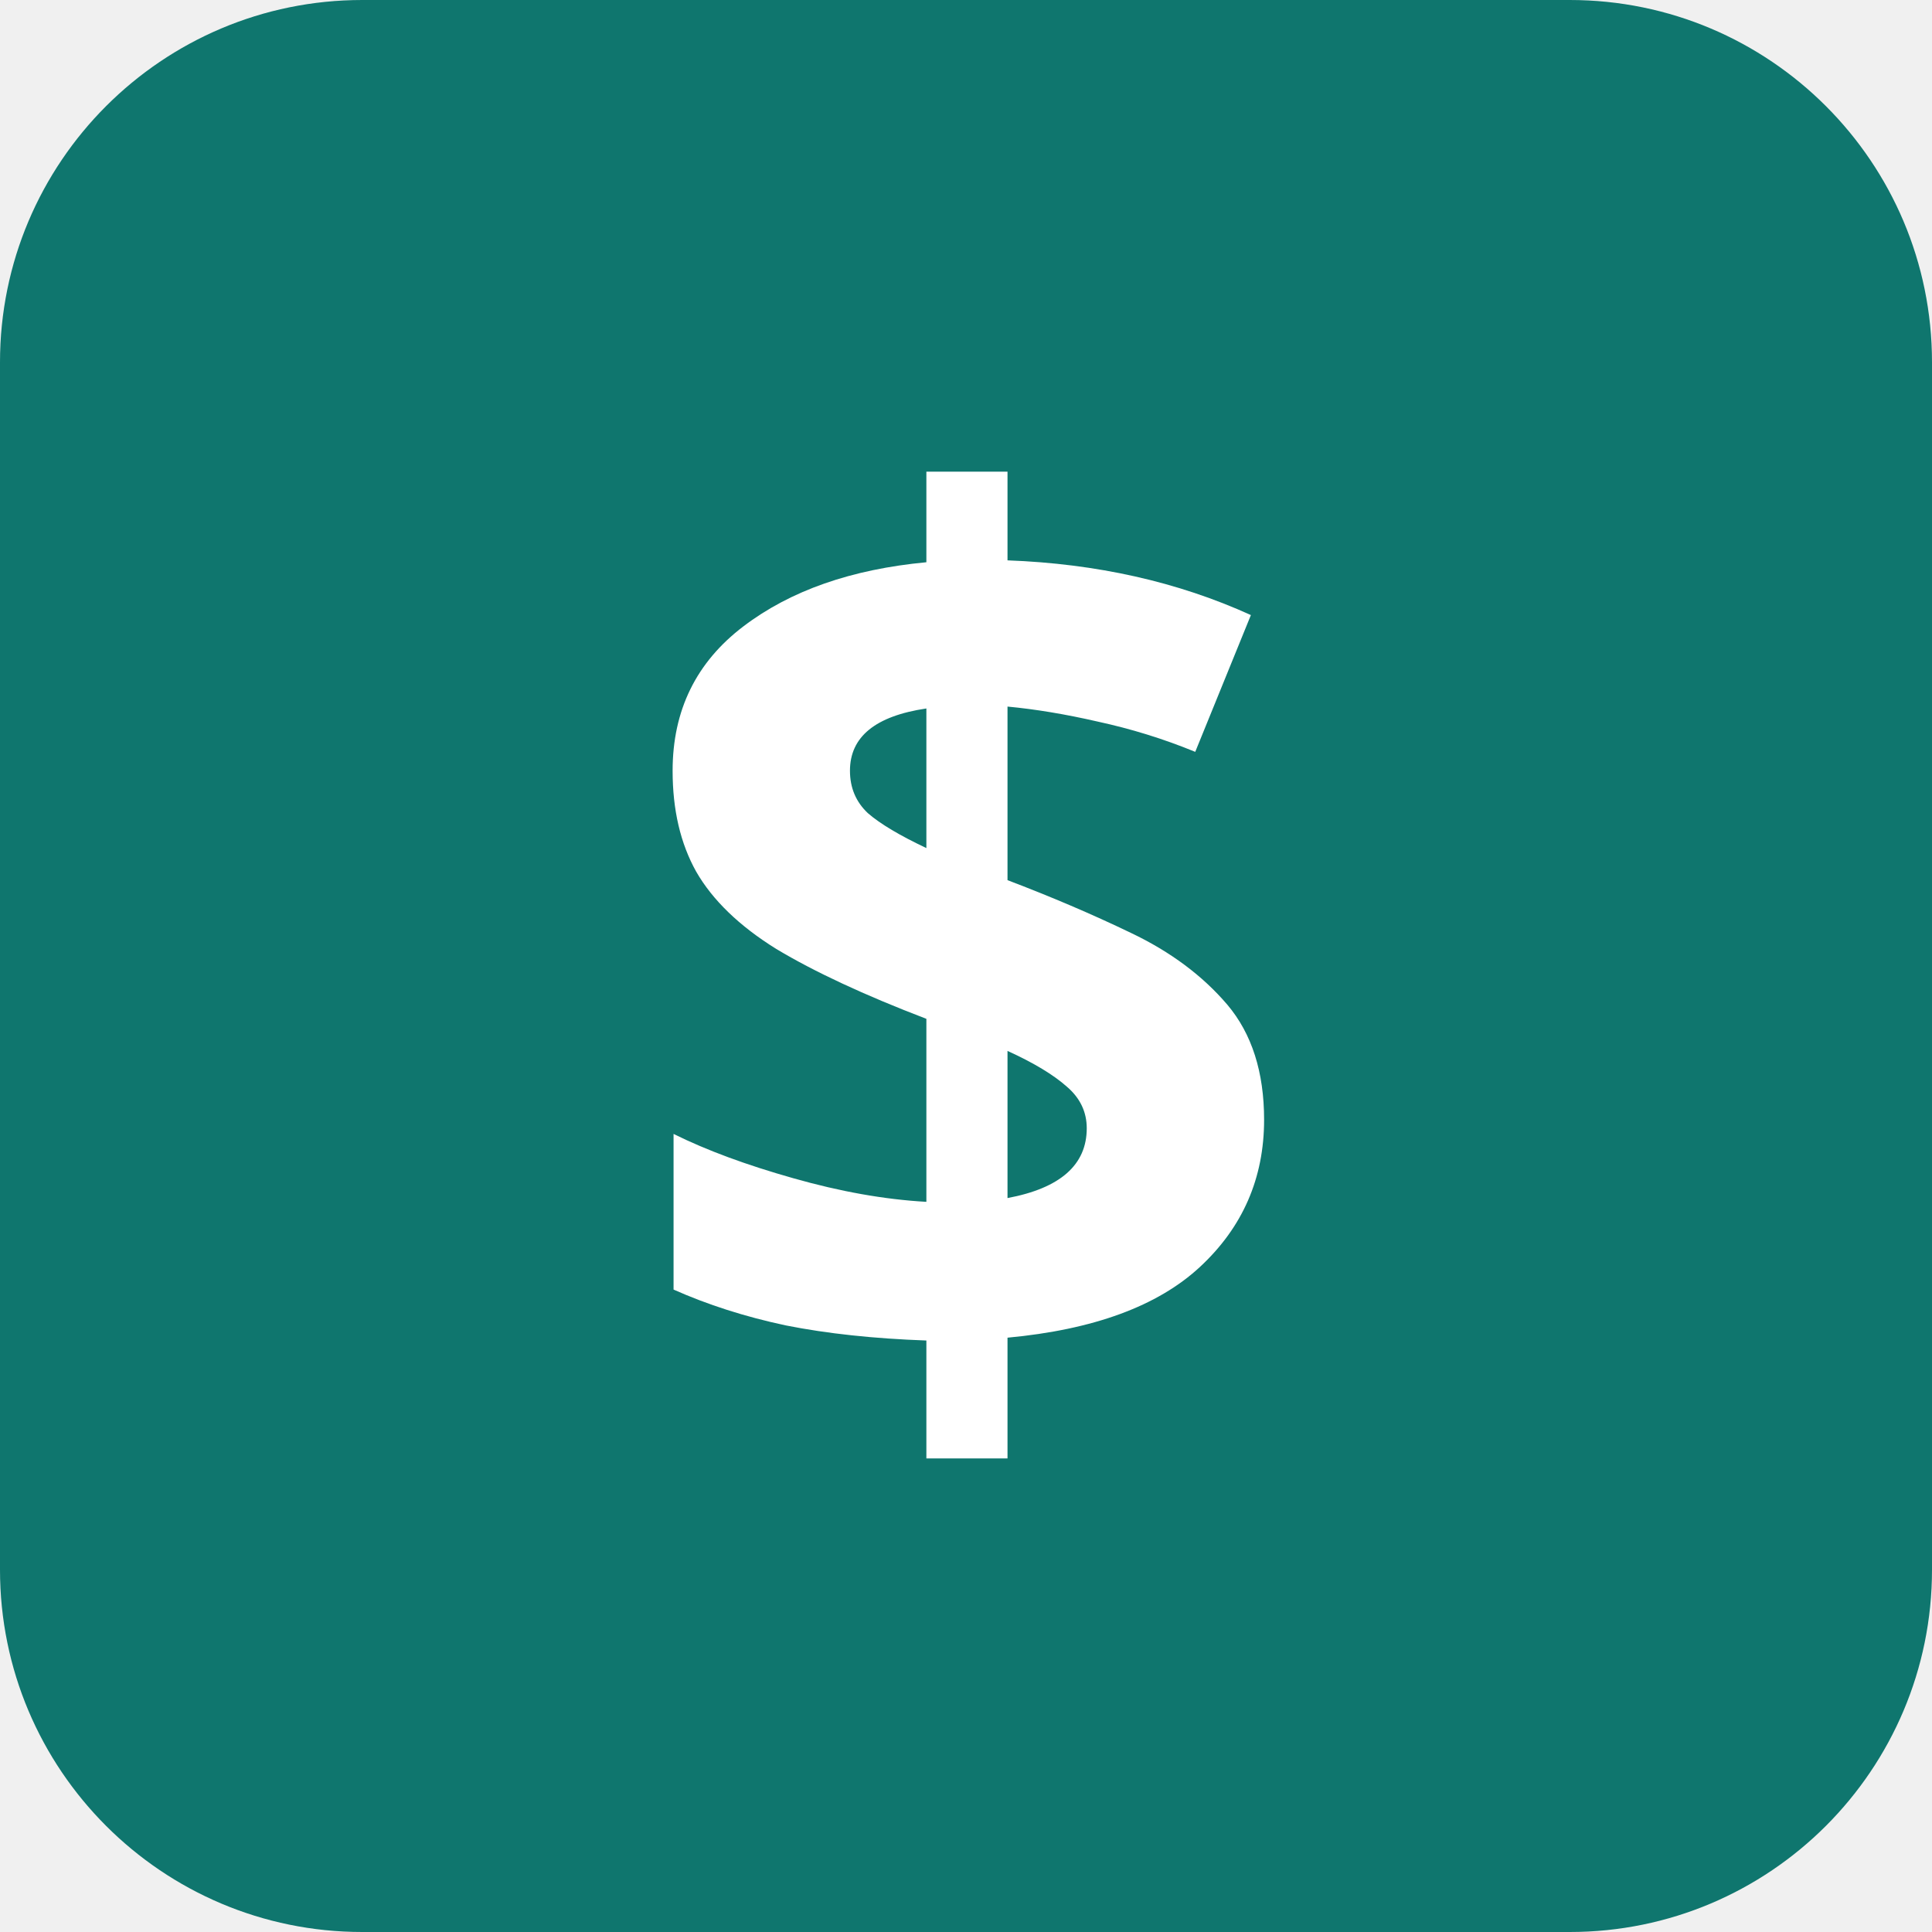
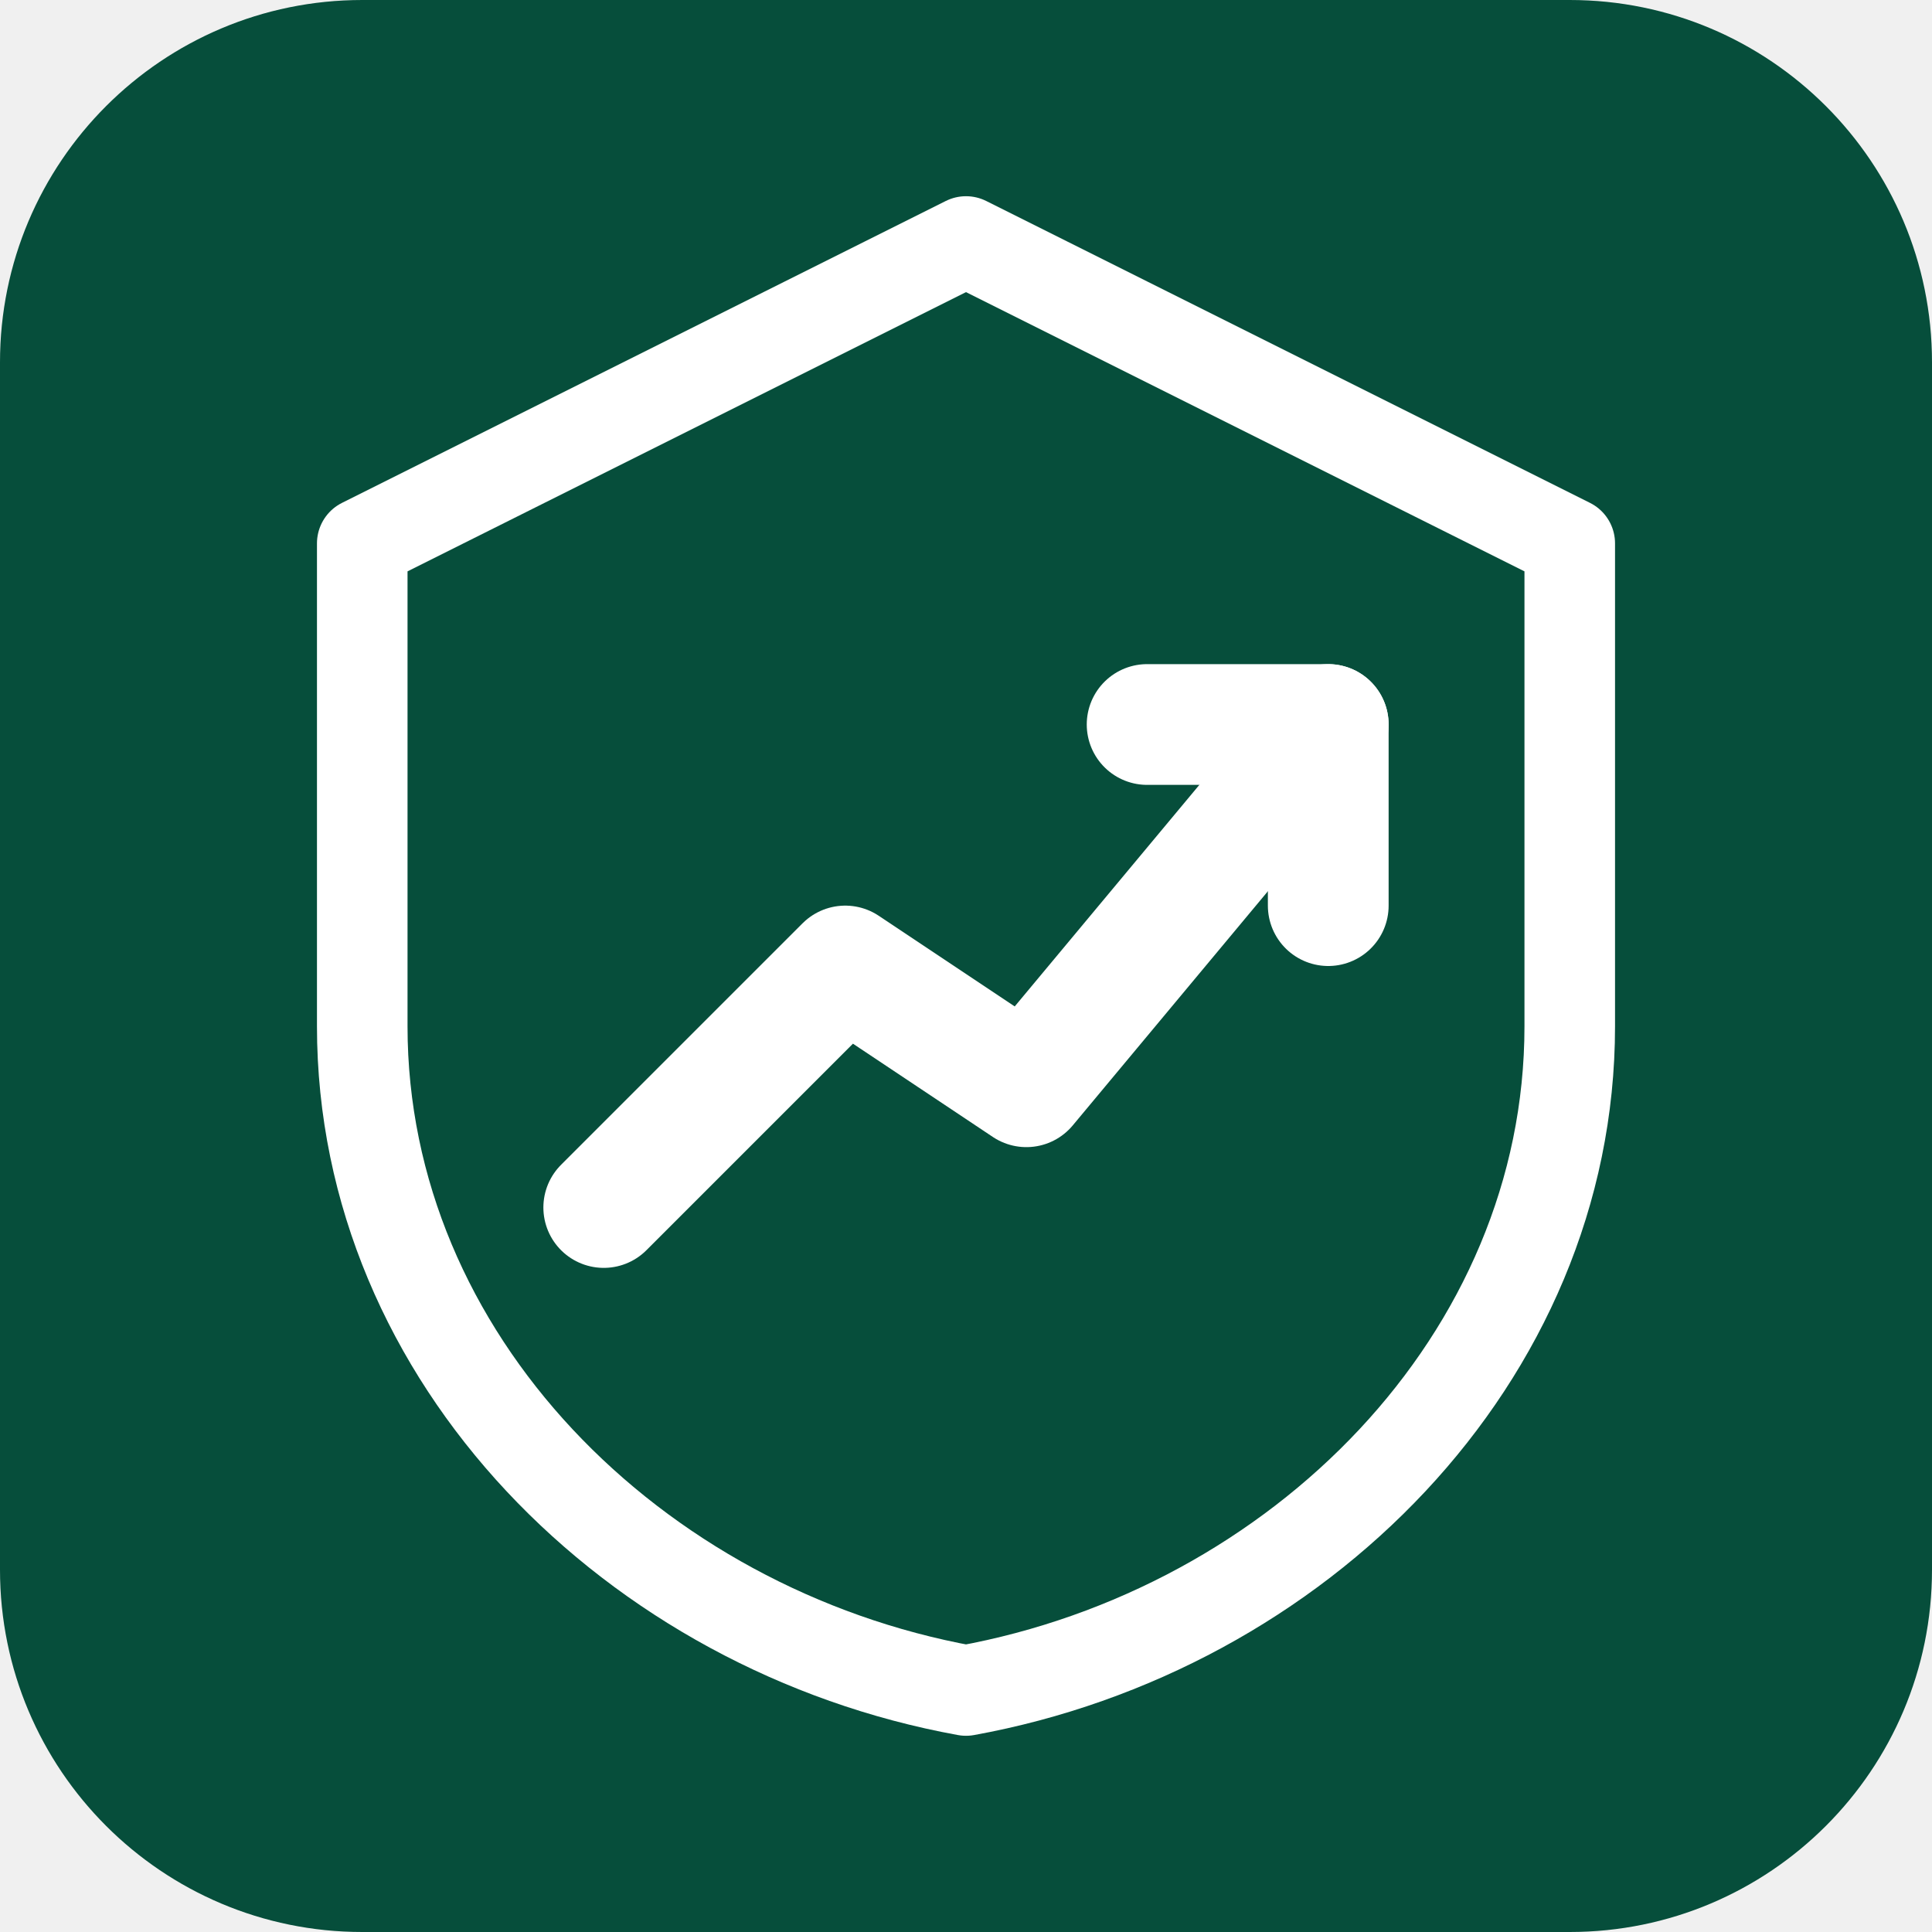
<svg xmlns="http://www.w3.org/2000/svg" viewBox="0 0 32 32">
-   <rect width="32" height="32" rx="6" fill="#0f766e" />
-   <text x="16" y="23" text-anchor="middle" fill="white" font-size="20" font-family="sans-serif" font-weight="bold">$</text>
+   <rect width="32" height="32" rx="6" fill="#064e3b" />
+   <path d="M16 4 L26 9 V17 C26 22.5 21.5 27 16 28 C10.5 27 6 22.5 6 17 V9 Z" fill="none" stroke="white" stroke-width="1.5" stroke-linejoin="round" />
+   <polyline points="10,20 14,16 17,18 22,12" fill="none" stroke="white" stroke-width="2" stroke-linecap="round" stroke-linejoin="round" />
+   <polyline points="19,12 22,12 22,15" fill="none" stroke="white" stroke-width="2" stroke-linecap="round" stroke-linejoin="round" />
</svg>
